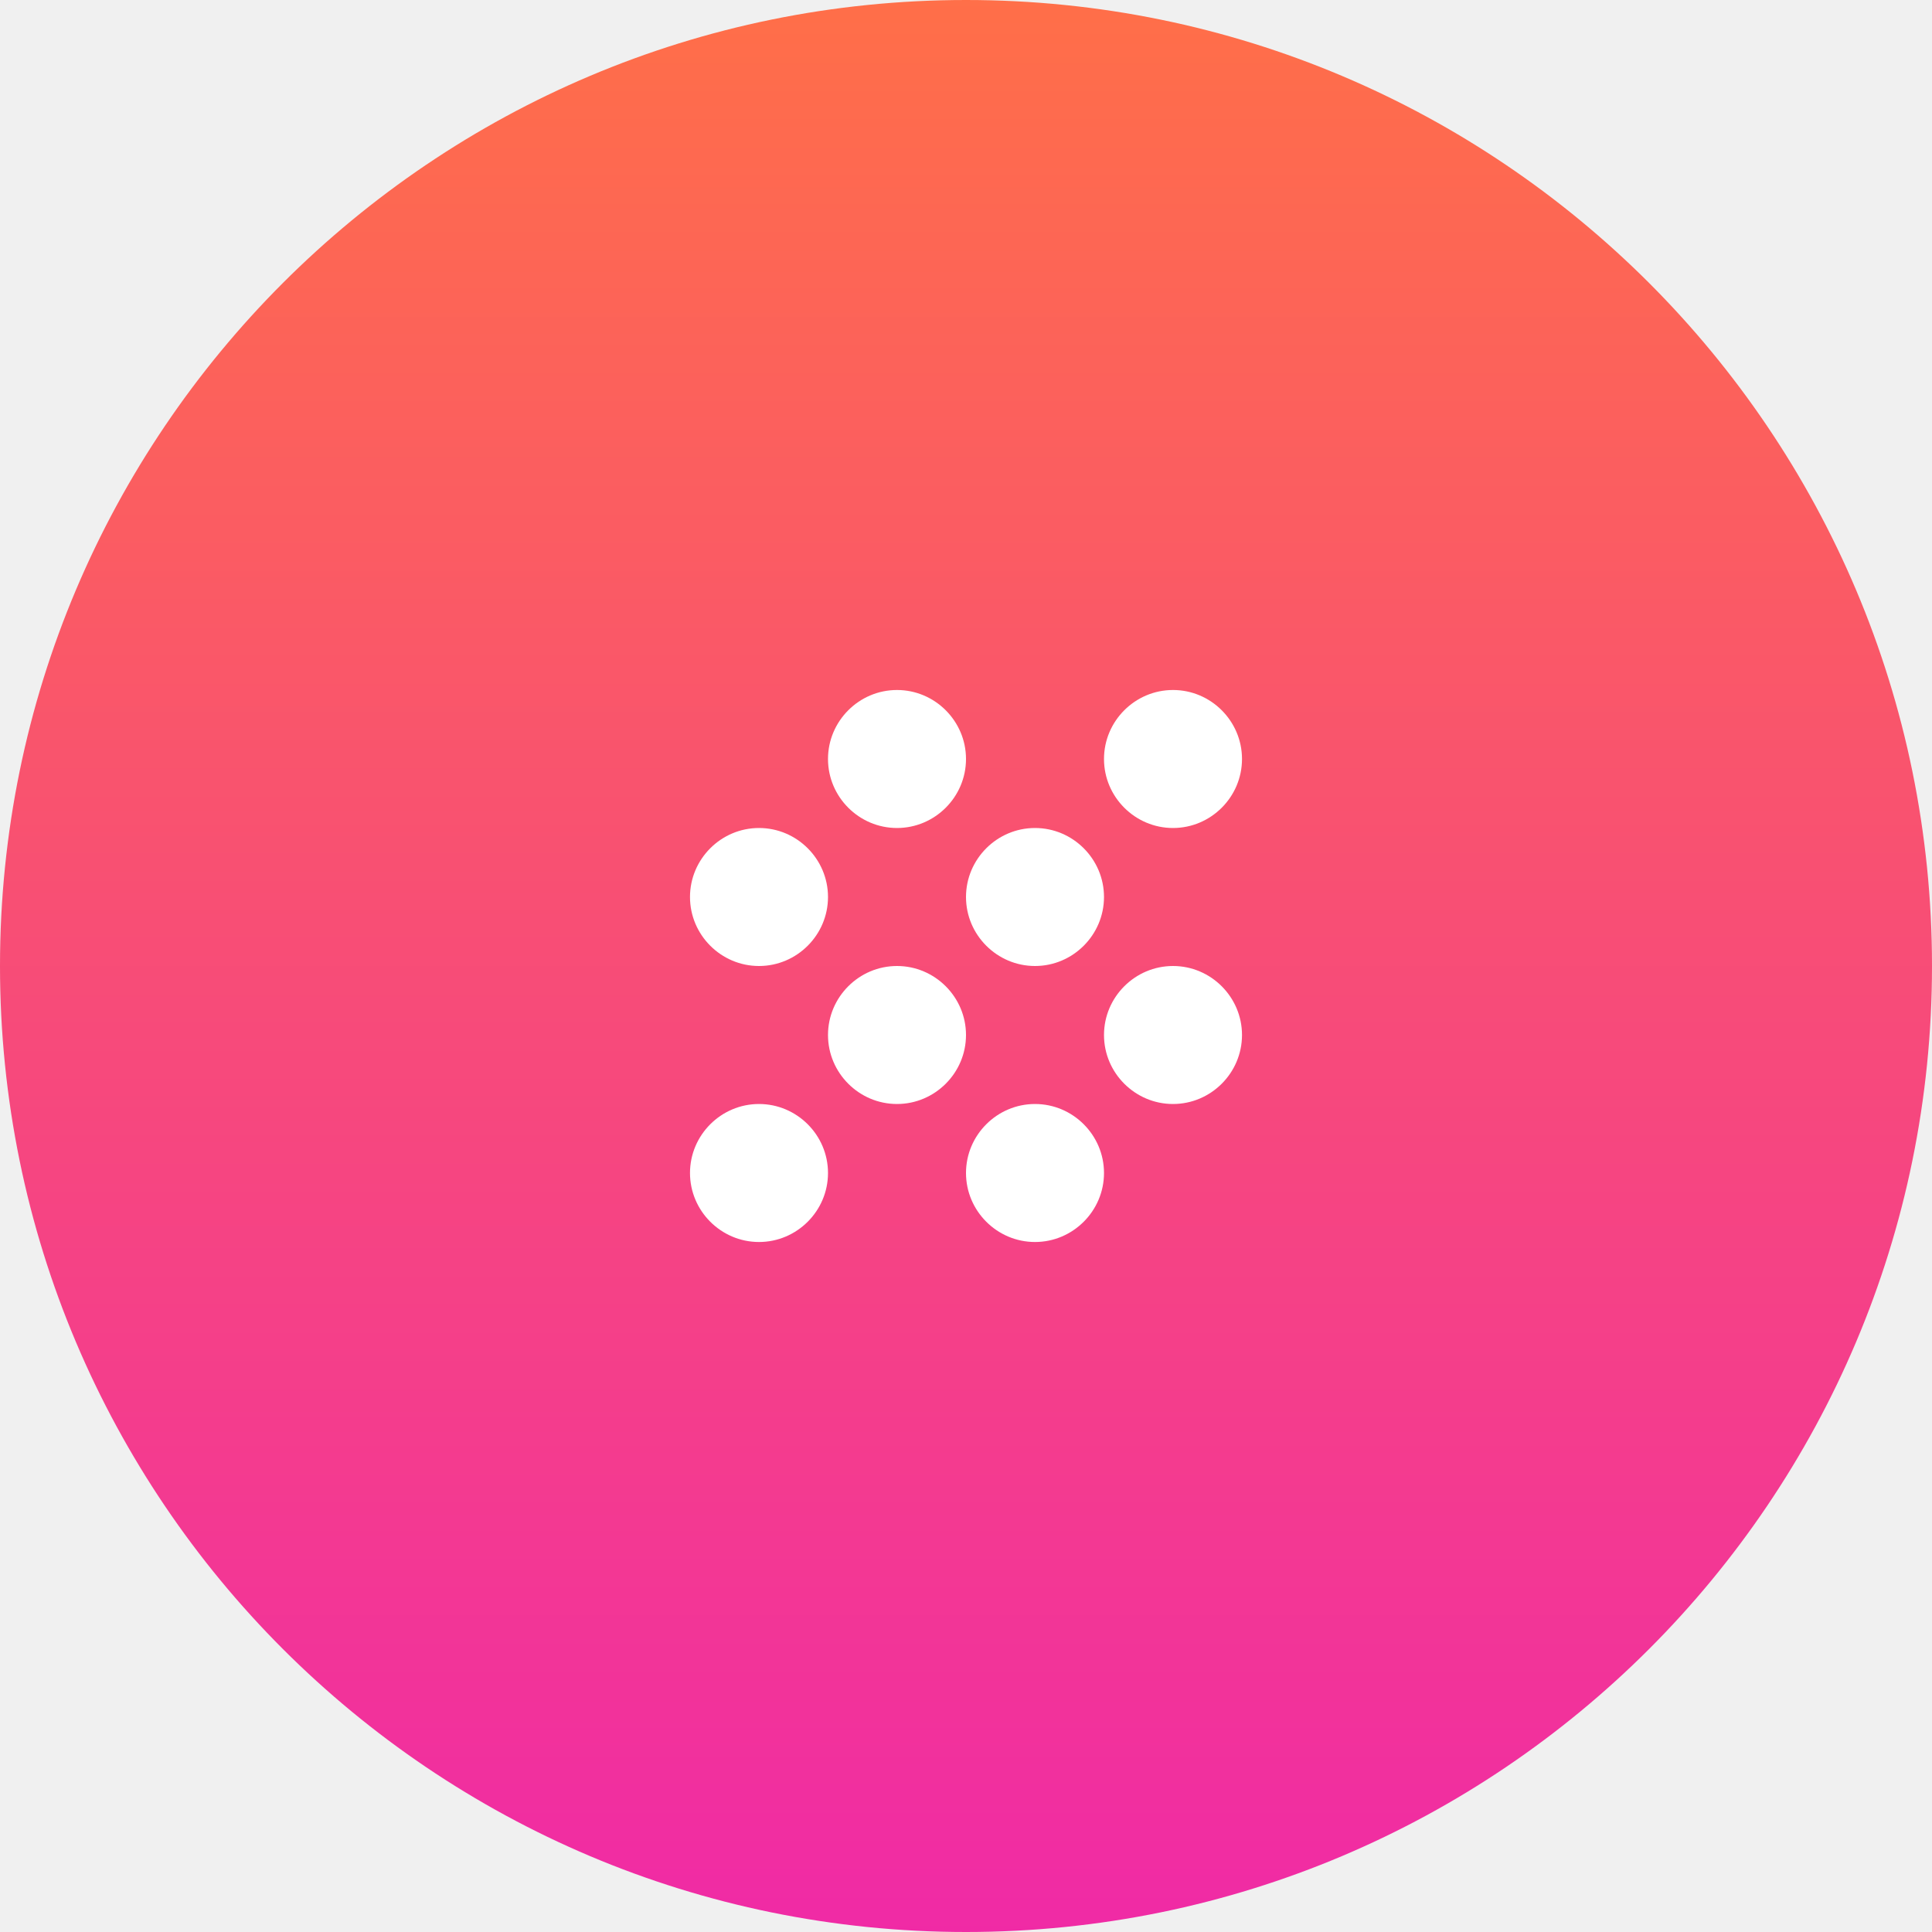
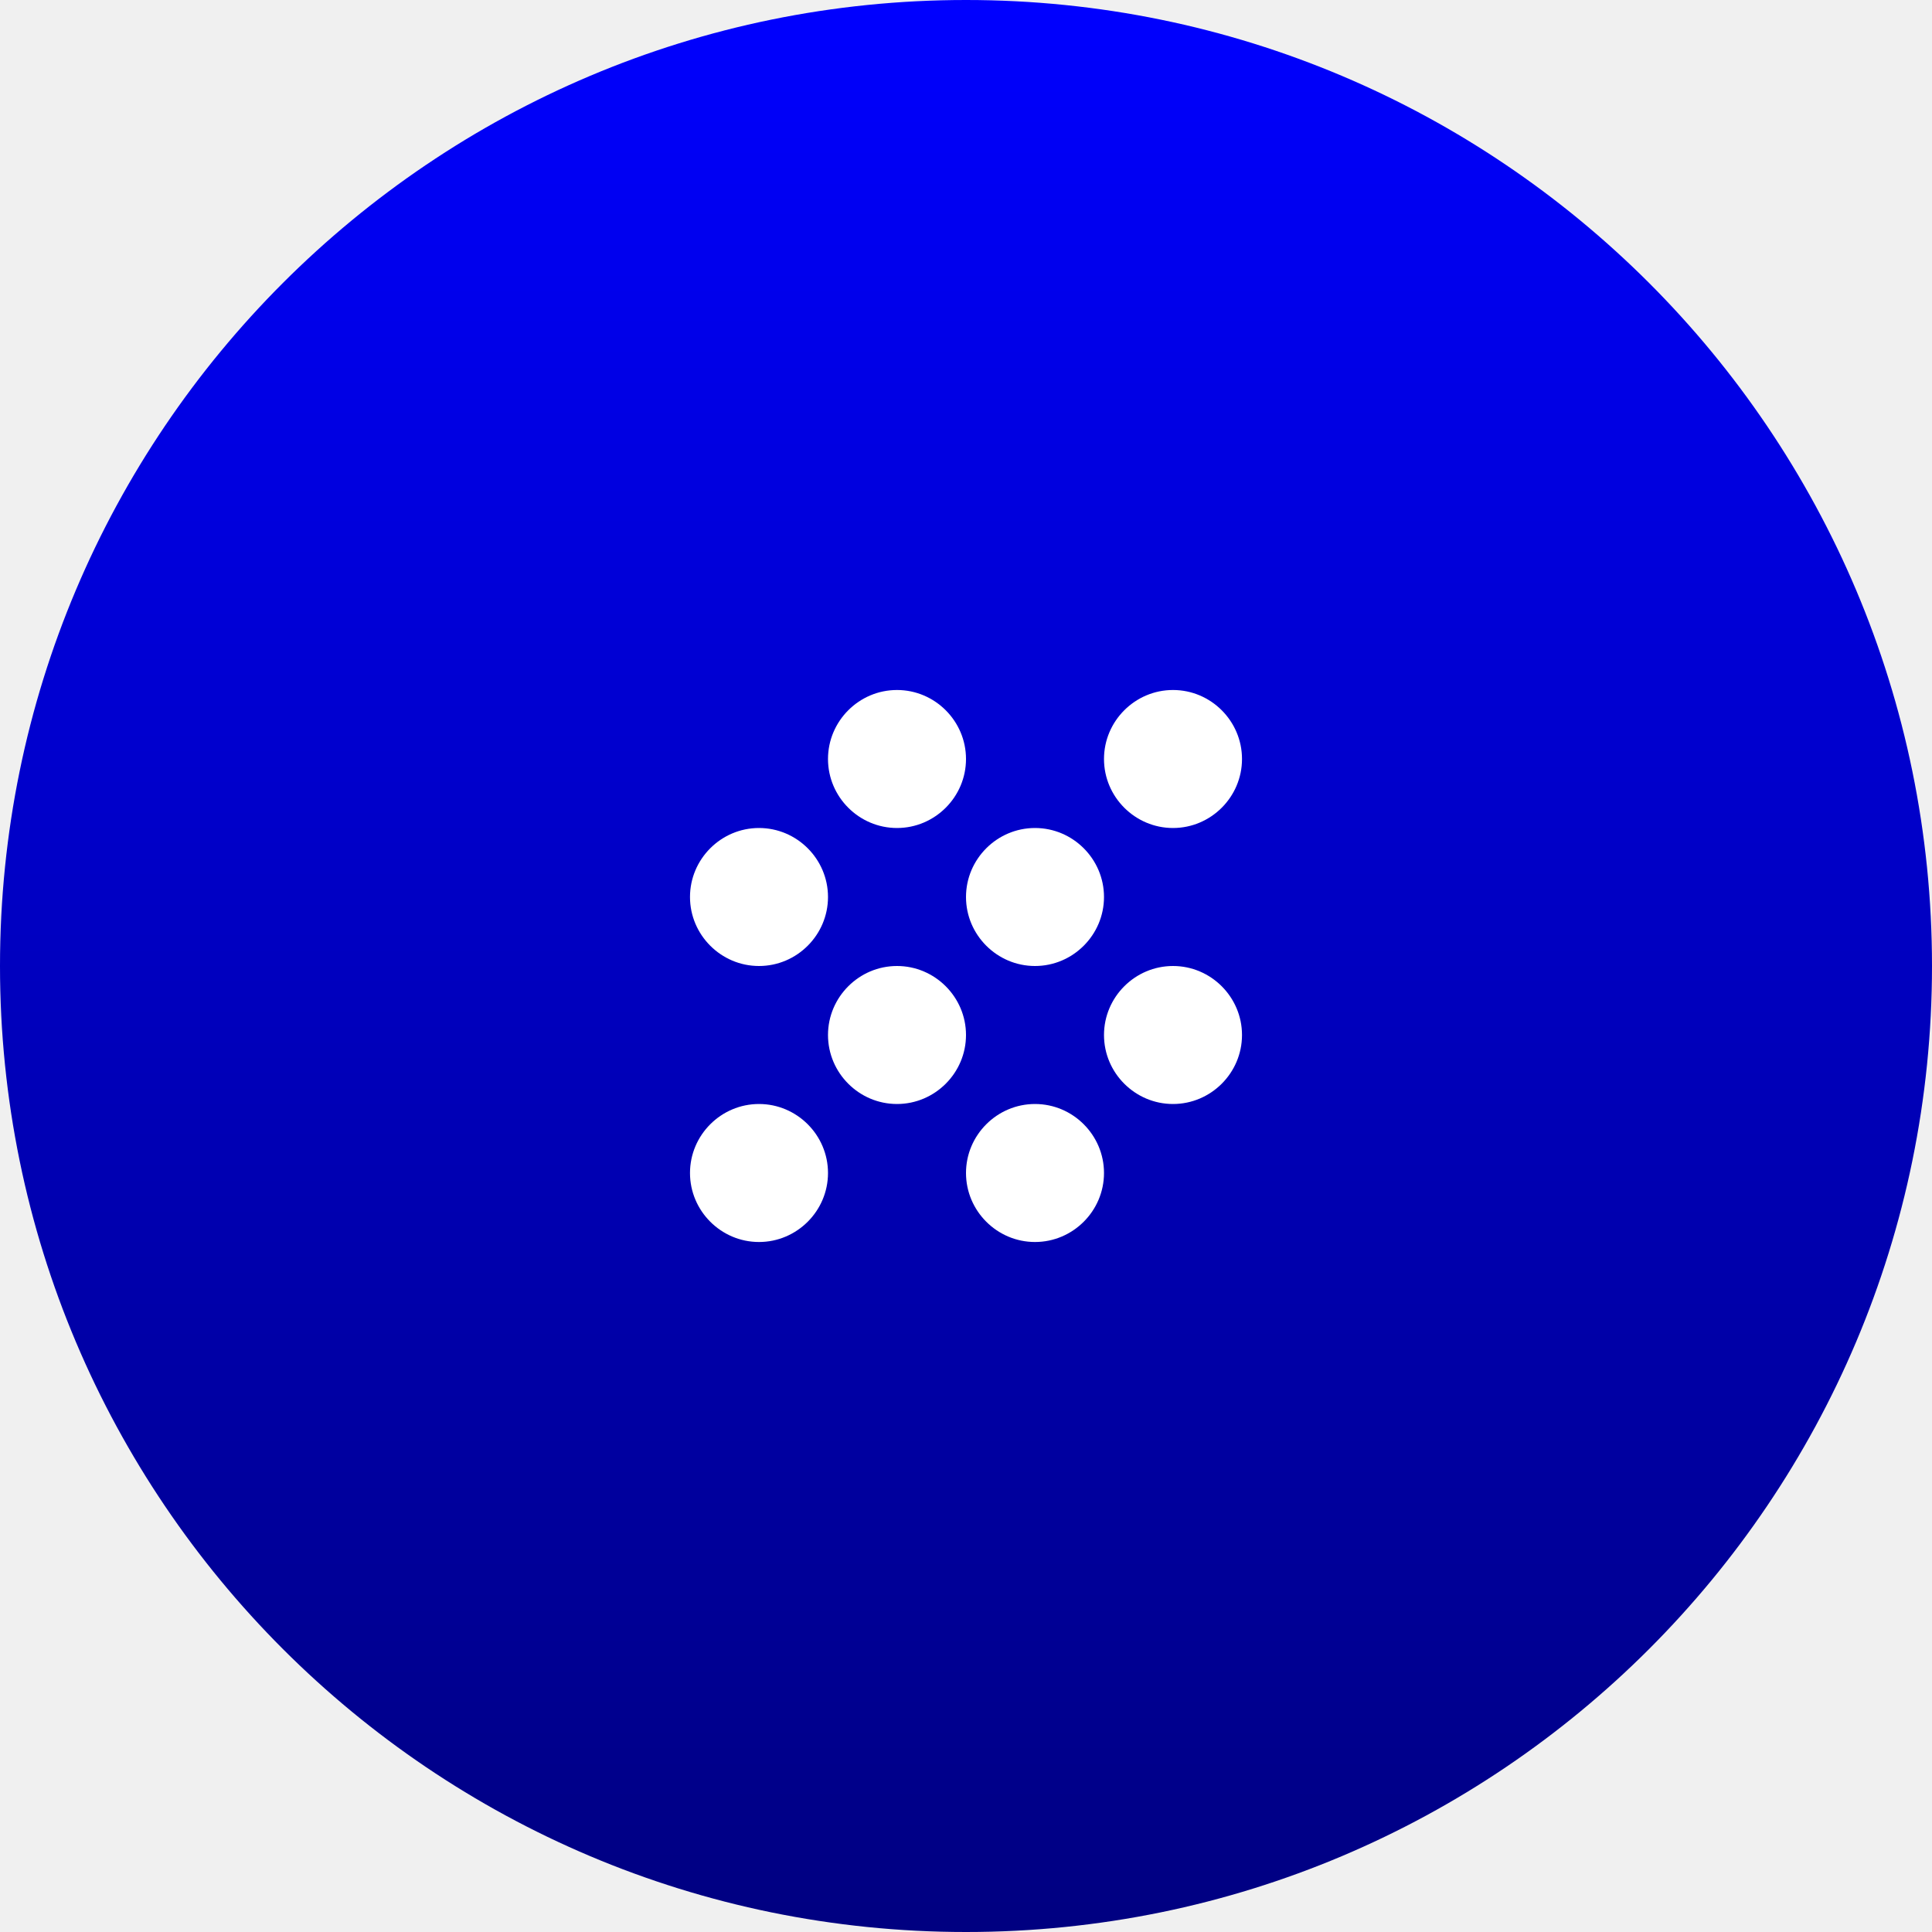
<svg xmlns="http://www.w3.org/2000/svg" xmlns:xlink="http://www.w3.org/1999/xlink" width="56" height="56">
  <defs>
    <linearGradient x1="50%" y1="0%" x2="50%" y2="100%" id="a">
-       <stop stop-color="#FF6F48" offset="0%" />
-       <stop stop-color="#F02AA6" offset="100%" />
+       <stop stop-color="#0000ff" offset="0%" />
+       <stop stop-color="#000080" offset="100%" />
    </linearGradient>
    <path d="M26 28c-1.1 0-2 .9-2 2s.9 2 2 2 2-.9 2-2-.9-2-2-2Zm-4-4c-1.1 0-2 .9-2 2s.9 2 2 2 2-.9 2-2-.9-2-2-2Zm0 8c-1.1 0-2 .9-2 2s.9 2 2 2 2-.9 2-2-.9-2-2-2Zm12-8c1.1 0 2-.9 2-2s-.9-2-2-2-2 .9-2 2 .9 2 2 2Zm-4 8c-1.1 0-2 .9-2 2s.9 2 2 2 2-.9 2-2-.9-2-2-2Zm4-4c-1.1 0-2 .9-2 2s.9 2 2 2 2-.9 2-2-.9-2-2-2Zm-4-4c-1.1 0-2 .9-2 2s.9 2 2 2 2-.9 2-2-.9-2-2-2Zm-4-4c-1.1 0-2 .9-2 2s.9 2 2 2 2-.9 2-2-.9-2-2-2Z" id="b" />
  </defs>
  <g fill="none" fill-rule="evenodd">
    <circle fill="url(#a)" cx="28" cy="28" r="28" />
    <use fill="#FFF" xlink:href="#b" />
  </g>
</svg>
